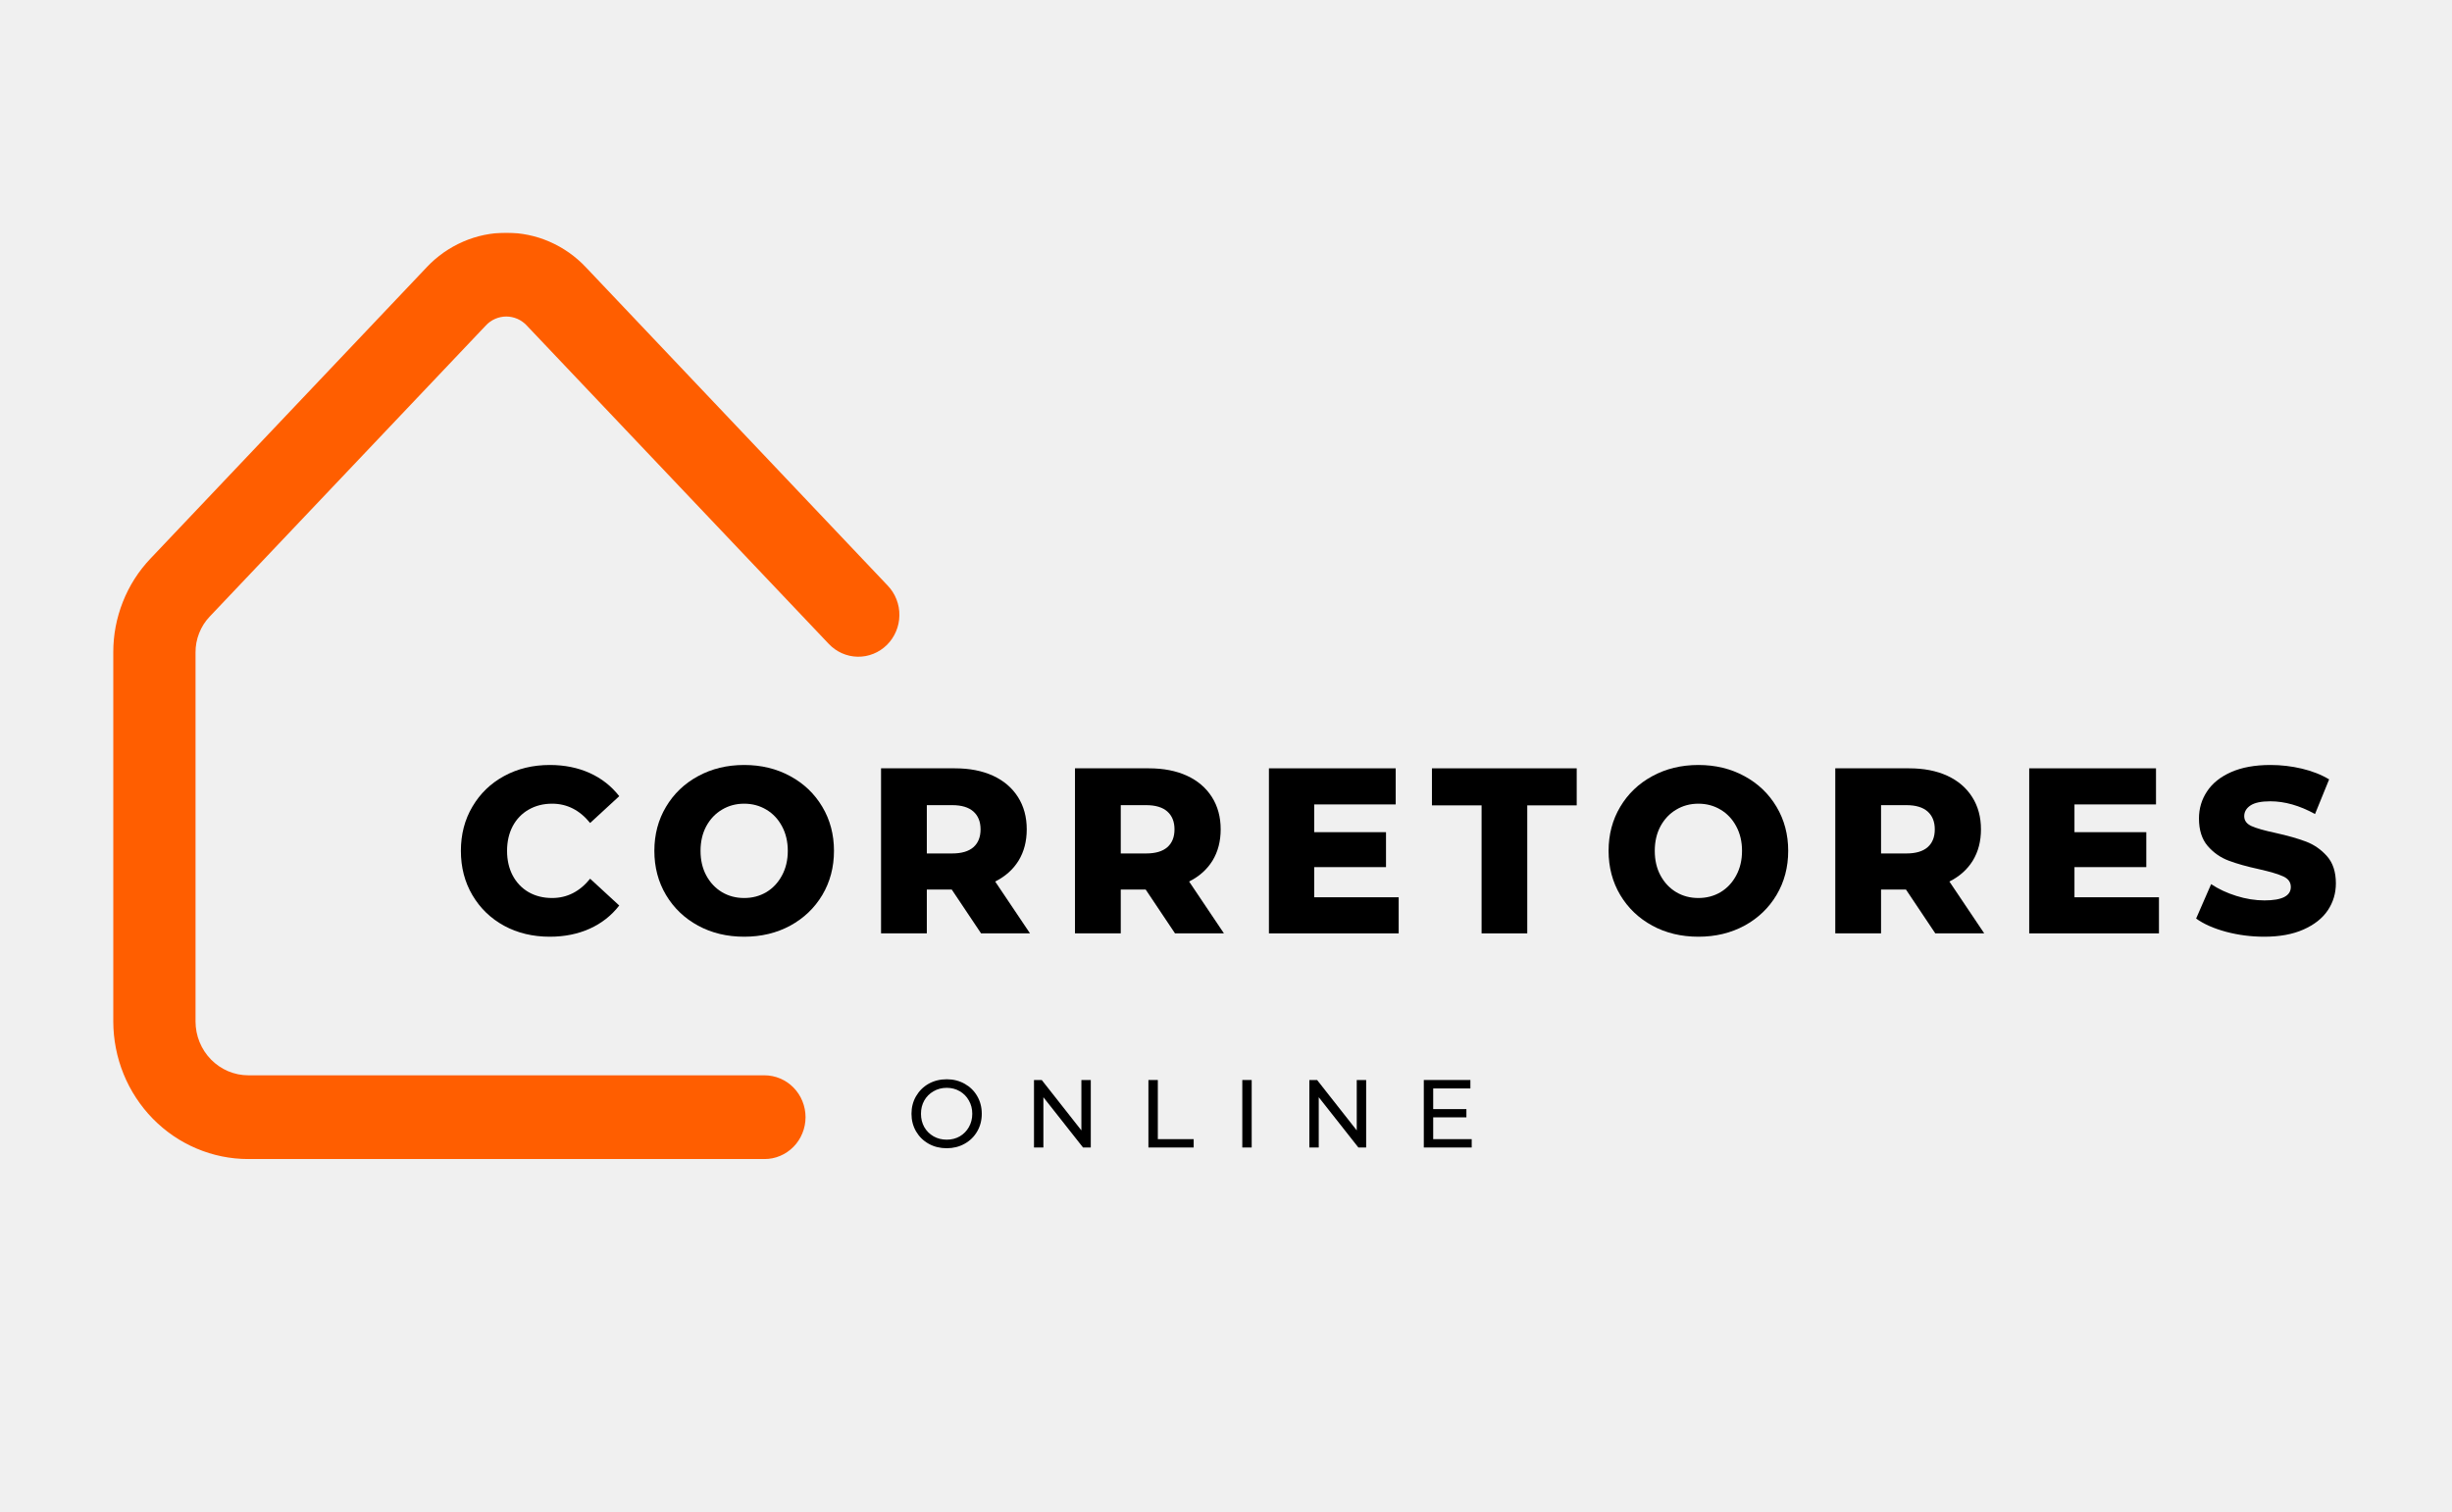
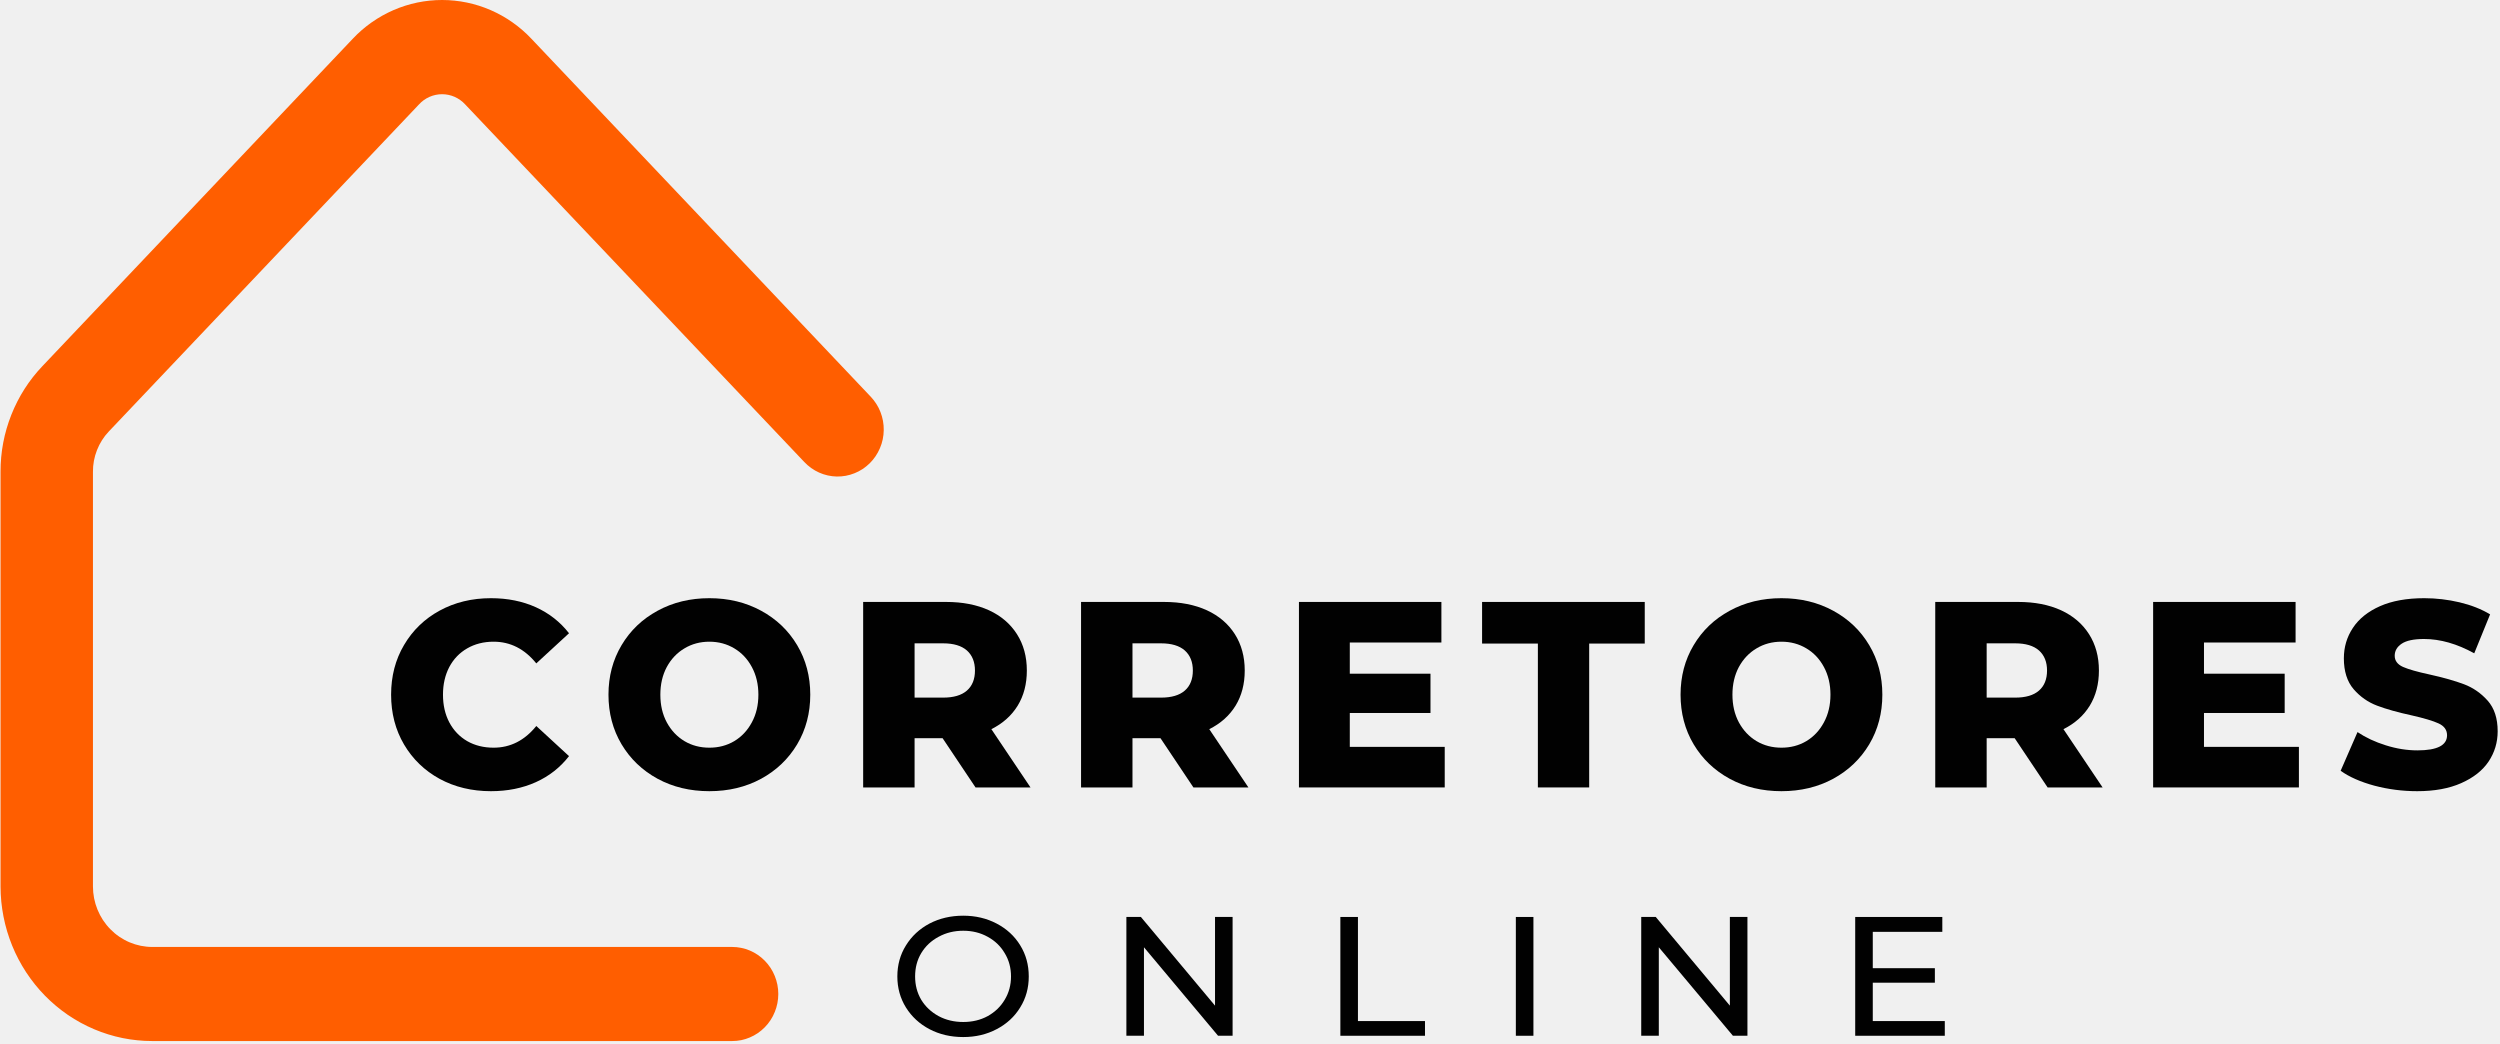
- <svg xmlns="http://www.w3.org/2000/svg" width="227" height="140" viewBox="0 0 227 140" fill="none">
-   <mask id="mask0_111_375" style="mask-type:luminance" maskUnits="userSpaceOnUse" x="10" y="21" width="74" height="87">
-     <path d="M10.442 21.547H83.536V107.339H10.442V21.547Z" fill="white" />
-   </mask>
-   <g mask="url(#mask0_111_375)">
-     <path d="M70.763 107.329H22.977C22.568 107.329 22.161 107.31 21.755 107.267C21.348 107.226 20.944 107.165 20.541 107.083C20.142 107.001 19.745 106.9 19.355 106.779C18.962 106.658 18.579 106.515 18.201 106.356C17.822 106.197 17.453 106.018 17.094 105.822C16.732 105.624 16.382 105.412 16.042 105.18C15.704 104.948 15.375 104.699 15.058 104.434C14.744 104.17 14.441 103.89 14.15 103.595C13.862 103.301 13.587 102.992 13.327 102.668C13.069 102.347 12.826 102.011 12.599 101.666C12.37 101.318 12.161 100.96 11.967 100.593C11.774 100.226 11.601 99.849 11.443 99.463C11.287 99.079 11.149 98.685 11.029 98.287C10.911 97.888 10.811 97.485 10.731 97.074C10.65 96.666 10.591 96.253 10.549 95.837C10.509 95.424 10.49 95.007 10.487 94.591V60.419C10.485 58.794 10.783 57.229 11.379 55.722C11.977 54.217 12.831 52.881 13.94 51.715L39.503 24.748C39.74 24.494 39.99 24.255 40.25 24.028C40.513 23.803 40.785 23.588 41.066 23.39C41.35 23.192 41.641 23.009 41.941 22.84C42.241 22.671 42.551 22.518 42.866 22.381C43.182 22.243 43.504 22.122 43.83 22.018C44.159 21.915 44.49 21.828 44.826 21.758C45.164 21.688 45.502 21.637 45.843 21.601C46.185 21.564 46.526 21.547 46.869 21.547C47.214 21.547 47.554 21.564 47.897 21.601C48.238 21.637 48.576 21.688 48.912 21.758C49.25 21.828 49.581 21.915 49.91 22.018C50.236 22.122 50.557 22.243 50.874 22.381C51.189 22.518 51.496 22.671 51.799 22.84C52.099 23.009 52.39 23.192 52.672 23.39C52.955 23.588 53.227 23.803 53.487 24.028C53.75 24.255 54 24.494 54.237 24.748L82.181 54.227C82.356 54.41 82.513 54.608 82.65 54.823C82.787 55.036 82.9 55.263 82.993 55.499C83.085 55.736 83.156 55.98 83.201 56.231C83.246 56.483 83.267 56.736 83.262 56.992C83.26 57.246 83.231 57.499 83.179 57.748C83.127 57.999 83.049 58.241 82.95 58.475C82.851 58.709 82.73 58.932 82.588 59.142C82.446 59.352 82.285 59.545 82.106 59.724C81.924 59.9 81.73 60.057 81.519 60.197C81.309 60.335 81.087 60.451 80.855 60.543C80.621 60.637 80.382 60.707 80.134 60.753C79.888 60.796 79.64 60.818 79.389 60.813C79.141 60.808 78.892 60.777 78.649 60.724C78.403 60.668 78.166 60.589 77.937 60.487C77.708 60.386 77.49 60.26 77.284 60.113C77.081 59.968 76.892 59.801 76.717 59.617L48.77 30.148C48.649 30.015 48.514 29.897 48.368 29.793C48.224 29.689 48.068 29.6 47.904 29.528C47.741 29.458 47.573 29.402 47.398 29.366C47.224 29.327 47.048 29.31 46.869 29.31C46.691 29.31 46.517 29.327 46.342 29.366C46.166 29.402 45.999 29.458 45.836 29.528C45.67 29.6 45.516 29.689 45.37 29.793C45.225 29.897 45.091 30.015 44.97 30.148L19.404 57.106C18.983 57.55 18.659 58.062 18.435 58.637C18.208 59.212 18.096 59.808 18.101 60.429V94.591C18.101 94.917 18.134 95.241 18.196 95.562C18.26 95.883 18.352 96.195 18.475 96.497C18.598 96.799 18.749 97.086 18.927 97.359C19.106 97.63 19.307 97.883 19.534 98.113C19.761 98.344 20.007 98.552 20.274 98.733C20.541 98.915 20.823 99.069 21.119 99.195C21.416 99.32 21.721 99.415 22.036 99.48C22.35 99.543 22.667 99.576 22.989 99.576H70.772C71.023 99.576 71.269 99.6 71.515 99.651C71.758 99.7 71.997 99.774 72.227 99.871C72.458 99.968 72.678 100.088 72.884 100.228C73.092 100.371 73.284 100.53 73.461 100.712C73.638 100.89 73.794 101.088 73.934 101.298C74.071 101.511 74.189 101.733 74.284 101.97C74.381 102.204 74.452 102.448 74.501 102.697C74.549 102.946 74.575 103.199 74.575 103.453C74.575 103.709 74.549 103.96 74.501 104.209C74.452 104.46 74.381 104.702 74.284 104.936C74.189 105.173 74.071 105.395 73.934 105.607C73.794 105.82 73.638 106.016 73.461 106.194C73.284 106.375 73.092 106.535 72.884 106.677C72.678 106.817 72.458 106.938 72.227 107.035C71.997 107.134 71.758 107.206 71.515 107.257C71.269 107.305 71.023 107.329 70.772 107.329H70.763Z" fill="#FF5E00" />
-   </g>
-   <path d="M87.646 106.328C87.026 106.328 86.468 106.19 85.972 105.913C85.48 105.637 85.092 105.256 84.808 104.773C84.525 104.285 84.383 103.739 84.383 103.14C84.383 102.536 84.525 101.99 84.808 101.507C85.092 101.019 85.48 100.635 85.972 100.357C86.468 100.082 87.026 99.942 87.646 99.942C88.256 99.942 88.809 100.082 89.301 100.357C89.798 100.635 90.186 101.014 90.465 101.497C90.748 101.98 90.89 102.529 90.89 103.14C90.89 103.746 90.748 104.289 90.465 104.773C90.186 105.256 89.798 105.637 89.301 105.913C88.809 106.19 88.256 106.328 87.646 106.328ZM87.646 105.536C88.093 105.536 88.497 105.434 88.857 105.227C89.216 105.014 89.495 104.729 89.698 104.367C89.906 104 90.01 103.591 90.01 103.14C90.01 102.683 89.906 102.275 89.698 101.913C89.495 101.546 89.216 101.261 88.857 101.053C88.497 100.84 88.093 100.734 87.646 100.734C87.197 100.734 86.79 100.84 86.426 101.053C86.059 101.261 85.773 101.546 85.565 101.913C85.362 102.275 85.262 102.683 85.262 103.14C85.262 103.591 85.362 104 85.565 104.367C85.773 104.729 86.059 105.014 86.426 105.227C86.79 105.434 87.197 105.536 87.646 105.536Z" fill="black" />
-   <path d="M100.982 100.01V106.26H100.264L96.594 101.604V106.26H95.724V100.01H96.442L100.112 104.676V100.01H100.982Z" fill="black" />
-   <path d="M106.318 100.01H107.189V105.487H110.508V106.26H106.318V100.01Z" fill="black" />
-   <path d="M115.009 100.01H115.879V106.26H115.009V100.01Z" fill="black" />
-   <path d="M126.475 100.01V106.26H125.756L122.086 101.604V106.26H121.216V100.01H121.935L125.604 104.676V100.01H126.475Z" fill="black" />
-   <path d="M136.247 105.487V106.26H131.812V100.01H136.125V100.792H132.682V102.705H135.756V103.468H132.682V105.487H136.247Z" fill="black" />
-   <path d="M50.897 86.741C49.327 86.741 47.917 86.403 46.669 85.727C45.425 85.046 44.449 84.101 43.737 82.896C43.023 81.686 42.668 80.316 42.668 78.79C42.668 77.263 43.023 75.899 43.737 74.694C44.449 73.484 45.425 72.539 46.669 71.863C47.917 71.182 49.327 70.839 50.897 70.839C52.263 70.839 53.498 71.088 54.595 71.583C55.692 72.08 56.602 72.795 57.328 73.727L54.633 76.21C53.668 75.02 52.495 74.423 51.114 74.423C50.301 74.423 49.575 74.607 48.939 74.974C48.307 75.336 47.816 75.848 47.463 76.51C47.116 77.174 46.943 77.935 46.943 78.79C46.943 79.647 47.116 80.408 47.463 81.07C47.816 81.734 48.307 82.249 48.939 82.616C49.575 82.978 50.301 83.157 51.114 83.157C52.495 83.157 53.668 82.563 54.633 81.37L57.328 83.852C56.602 84.787 55.692 85.502 54.595 85.997C53.498 86.492 52.263 86.741 50.897 86.741Z" fill="black" />
-   <path d="M68.893 86.741C67.309 86.741 65.888 86.401 64.627 85.717C63.365 85.029 62.376 84.082 61.657 82.877C60.938 81.667 60.579 80.304 60.579 78.79C60.579 77.278 60.938 75.918 61.657 74.713C62.376 73.503 63.365 72.556 64.627 71.873C65.888 71.184 67.309 70.839 68.893 70.839C70.475 70.839 71.896 71.184 73.159 71.873C74.419 72.556 75.41 73.503 76.129 74.713C76.847 75.918 77.207 77.278 77.207 78.79C77.207 80.304 76.847 81.667 76.129 82.877C75.41 84.082 74.419 85.029 73.159 85.717C71.896 86.401 70.475 86.741 68.893 86.741ZM68.893 83.157C69.65 83.157 70.333 82.978 70.945 82.616C71.555 82.249 72.038 81.734 72.393 81.07C72.752 80.408 72.932 79.647 72.932 78.79C72.932 77.935 72.752 77.174 72.393 76.51C72.038 75.848 71.555 75.336 70.945 74.974C70.333 74.607 69.65 74.423 68.893 74.423C68.136 74.423 67.451 74.607 66.841 74.974C66.228 75.336 65.743 75.848 65.384 76.51C65.029 77.174 64.854 77.935 64.854 78.79C64.854 79.647 65.029 80.408 65.384 81.07C65.743 81.734 66.228 82.249 66.841 82.616C67.451 82.978 68.136 83.157 68.893 83.157Z" fill="black" />
-   <path d="M88.111 82.374H85.803V86.432H81.565V71.148H88.404C89.759 71.148 90.934 71.377 91.932 71.834C92.927 72.293 93.696 72.95 94.24 73.805C94.781 74.655 95.053 75.655 95.053 76.8C95.053 77.908 94.8 78.874 94.296 79.698C93.79 80.517 93.069 81.162 92.13 81.63L95.356 86.432H90.825L88.111 82.374ZM90.778 76.8C90.778 76.092 90.556 75.541 90.116 75.148C89.674 74.756 89.019 74.558 88.148 74.558H85.803V79.031H88.148C89.019 79.031 89.674 78.838 90.116 78.452C90.556 78.065 90.778 77.515 90.778 76.8Z" fill="black" />
-   <path d="M106.065 82.374H103.757V86.432H99.519V71.148H106.358C107.713 71.148 108.888 71.377 109.886 71.834C110.881 72.293 111.65 72.95 112.194 73.805C112.735 74.655 113.007 75.655 113.007 76.8C113.007 77.908 112.754 78.874 112.25 79.698C111.744 80.517 111.023 81.162 110.084 81.63L113.31 86.432H108.779L106.065 82.374ZM108.732 76.8C108.732 76.092 108.51 75.541 108.07 75.148C107.628 74.756 106.973 74.558 106.103 74.558H103.757V79.031H106.103C106.973 79.031 107.628 78.838 108.07 78.452C108.51 78.065 108.732 77.515 108.732 76.8Z" fill="black" />
-   <path d="M129.486 83.089V86.432H117.474V71.148H129.211V74.491H121.664V77.061H128.313V80.297H121.664V83.089H129.486Z" fill="black" />
-   <path d="M137.162 74.578H132.565V71.148H145.968V74.578H141.39V86.432H137.162V74.578Z" fill="black" />
-   <path d="M157.233 86.741C155.649 86.741 154.227 86.401 152.967 85.717C151.704 85.029 150.716 84.082 149.997 82.877C149.278 81.667 148.919 80.304 148.919 78.79C148.919 77.278 149.278 75.918 149.997 74.713C150.716 73.503 151.704 72.556 152.967 71.873C154.227 71.184 155.649 70.839 157.233 70.839C158.815 70.839 160.236 71.184 161.499 71.873C162.759 72.556 163.75 73.503 164.468 74.713C165.187 75.918 165.547 77.278 165.547 78.79C165.547 80.304 165.187 81.667 164.468 82.877C163.75 84.082 162.759 85.029 161.499 85.717C160.236 86.401 158.815 86.741 157.233 86.741ZM157.233 83.157C157.989 83.157 158.673 82.978 159.285 82.616C159.895 82.249 160.378 81.734 160.732 81.07C161.092 80.408 161.272 79.647 161.272 78.79C161.272 77.935 161.092 77.174 160.732 76.51C160.378 75.848 159.895 75.336 159.285 74.974C158.673 74.607 157.989 74.423 157.233 74.423C156.476 74.423 155.79 74.607 155.18 74.974C154.568 75.336 154.083 75.848 153.724 76.51C153.369 77.174 153.194 77.935 153.194 78.79C153.194 79.647 153.369 80.408 153.724 81.07C154.083 81.734 154.568 82.249 155.18 82.616C155.79 82.978 156.476 83.157 157.233 83.157Z" fill="black" />
-   <path d="M176.45 82.374H174.143V86.432H169.905V71.148H176.744C178.099 71.148 179.274 71.377 180.272 71.834C181.267 72.293 182.036 72.95 182.579 73.805C183.121 74.655 183.393 75.655 183.393 76.8C183.393 77.908 183.14 78.874 182.636 79.698C182.13 80.517 181.409 81.162 180.47 81.63L183.696 86.432H179.165L176.45 82.374ZM179.118 76.8C179.118 76.092 178.895 75.541 178.456 75.148C178.013 74.756 177.358 74.558 176.488 74.558H174.143V79.031H176.488C177.358 79.031 178.013 78.838 178.456 78.452C178.895 78.065 179.118 77.515 179.118 76.8Z" fill="black" />
-   <path d="M199.871 83.089V86.432H187.859V71.148H199.597V74.491H192.049V77.061H198.699V80.297H192.049V83.089H199.871Z" fill="black" />
-   <path d="M209.619 86.741C208.409 86.741 207.231 86.589 206.091 86.287C204.949 85.978 204.022 85.57 203.311 85.06L204.701 81.872C205.375 82.323 206.153 82.688 207.037 82.964C207.919 83.241 208.787 83.379 209.638 83.379C211.265 83.379 212.078 82.964 212.078 82.133C212.078 81.696 211.844 81.37 211.379 81.157C210.917 80.944 210.173 80.722 209.146 80.49C208.023 80.246 207.084 79.983 206.328 79.698C205.571 79.415 204.921 78.961 204.379 78.336C203.843 77.706 203.575 76.858 203.575 75.795C203.575 74.868 203.824 74.032 204.323 73.283C204.819 72.529 205.564 71.935 206.555 71.496C207.543 71.059 208.759 70.839 210.196 70.839C211.18 70.839 212.147 70.952 213.1 71.177C214.058 71.404 214.899 71.735 215.625 72.172L214.32 75.379C212.894 74.595 211.513 74.201 210.177 74.201C209.338 74.201 208.725 74.331 208.342 74.587C207.957 74.846 207.765 75.177 207.765 75.582C207.765 75.988 207.992 76.295 208.446 76.5C208.9 76.701 209.633 76.911 210.65 77.128C211.785 77.379 212.726 77.647 213.478 77.93C214.228 78.215 214.878 78.664 215.427 79.283C215.975 79.901 216.25 80.742 216.25 81.804C216.25 82.72 215.999 83.55 215.502 84.297C215.003 85.038 214.254 85.63 213.251 86.075C212.253 86.519 211.043 86.741 209.619 86.741Z" fill="black" />
+ <svg xmlns="http://www.w3.org/2000/svg" width="206" height="86" viewBox="0 0 206 86" fill="none">
+   <path d="M12.535 85.782C12.126 85.782 11.719 85.763 11.312 85.719C10.905 85.678 10.501 85.618 10.099 85.536C9.699 85.454 9.302 85.352 8.912 85.231C8.52 85.111 8.136 84.968 7.758 84.809C7.38 84.649 7.011 84.471 6.652 84.275C6.29 84.077 5.94 83.864 5.599 83.632C5.261 83.4 4.932 83.152 4.616 82.886C4.301 82.623 3.998 82.343 3.708 82.048C3.419 81.753 3.145 81.444 2.885 81.12C2.627 80.799 2.383 80.463 2.156 80.118C1.927 79.77 1.719 79.413 1.525 79.046C1.331 78.679 1.159 78.302 1 77.915C0.844 77.531 0.707 77.138 0.586 76.739C0.468 76.341 0.369 75.937 0.288 75.527C0.208 75.118 0.149 74.705 0.106 74.29C0.066 73.877 0.047 73.459 0.045 73.044V38.872C0.042 37.246 0.34 35.681 0.936 34.174C1.535 32.669 2.388 31.334 3.497 30.167L29.061 3.2C29.297 2.947 29.548 2.708 29.808 2.481C30.07 2.256 30.342 2.041 30.624 1.843C30.907 1.645 31.198 1.461 31.498 1.292C31.799 1.123 32.109 0.971 32.423 0.833C32.74 0.696 33.062 0.575 33.388 0.471C33.717 0.367 34.048 0.28 34.383 0.21C34.721 0.14 35.06 0.089 35.4 0.053C35.743 0.017 36.084 8.04208e-07 36.426 8.04208e-07C36.772 8.04208e-07 37.112 0.017 37.455 0.053C37.795 0.089 38.134 0.14 38.469 0.21C38.807 0.28 39.139 0.367 39.467 0.471C39.794 0.575 40.115 0.696 40.432 0.833C40.746 0.971 41.054 1.123 41.356 1.292C41.657 1.461 41.948 1.645 42.229 1.843C42.513 2.041 42.785 2.256 43.045 2.481C43.307 2.708 43.558 2.947 43.794 3.2L71.739 32.679C71.914 32.863 72.07 33.061 72.207 33.276C72.344 33.488 72.458 33.715 72.55 33.952C72.642 34.189 72.713 34.433 72.758 34.684C72.803 34.935 72.824 35.189 72.82 35.445C72.817 35.698 72.789 35.952 72.737 36.201C72.685 36.452 72.607 36.693 72.507 36.928C72.408 37.162 72.288 37.384 72.146 37.594C72.004 37.804 71.843 37.998 71.663 38.176C71.481 38.353 71.287 38.51 71.077 38.65C70.867 38.787 70.644 38.903 70.412 38.995C70.178 39.089 69.94 39.159 69.691 39.205C69.445 39.249 69.197 39.27 68.946 39.266C68.698 39.261 68.45 39.229 68.206 39.176C67.96 39.121 67.724 39.041 67.495 38.94C67.265 38.838 67.048 38.712 66.842 38.565C66.639 38.42 66.449 38.254 66.275 38.07L38.328 8.601C38.207 8.468 38.072 8.35 37.925 8.246C37.781 8.142 37.625 8.053 37.462 7.98C37.299 7.91 37.131 7.855 36.956 7.818C36.781 7.78 36.606 7.763 36.426 7.763C36.249 7.763 36.074 7.78 35.899 7.818C35.724 7.855 35.556 7.91 35.393 7.98C35.227 8.053 35.074 8.142 34.927 8.246C34.783 8.35 34.648 8.468 34.528 8.601L8.962 35.558C8.541 36.002 8.217 36.515 7.992 37.089C7.765 37.664 7.654 38.261 7.659 38.882V73.044C7.659 73.37 7.692 73.693 7.753 74.015C7.817 74.336 7.909 74.647 8.032 74.949C8.155 75.251 8.307 75.539 8.484 75.812C8.664 76.082 8.865 76.336 9.092 76.565C9.319 76.797 9.565 77.005 9.832 77.186C10.099 77.367 10.38 77.522 10.676 77.647C10.974 77.773 11.279 77.867 11.594 77.932C11.908 77.995 12.225 78.029 12.546 78.029H60.33C60.581 78.029 60.827 78.053 61.072 78.104C61.316 78.152 61.555 78.227 61.784 78.323C62.016 78.42 62.236 78.541 62.441 78.681C62.65 78.823 62.841 78.983 63.018 79.164C63.196 79.343 63.352 79.541 63.491 79.751C63.629 79.963 63.747 80.186 63.841 80.422C63.938 80.657 64.009 80.901 64.059 81.149C64.106 81.398 64.132 81.652 64.132 81.905C64.132 82.161 64.106 82.413 64.059 82.661C64.009 82.913 63.938 83.154 63.841 83.388C63.747 83.625 63.629 83.847 63.491 84.06C63.352 84.272 63.196 84.468 63.018 84.647C62.841 84.828 62.65 84.987 62.441 85.13C62.236 85.27 62.016 85.391 61.784 85.487C61.555 85.586 61.316 85.659 61.072 85.71C60.827 85.758 60.581 85.782 60.33 85.782H12.535Z" fill="#FF5E00" />
+   <path d="M79.372 85.453C78.341 85.453 77.412 85.237 76.586 84.802C75.767 84.371 75.122 83.773 74.65 83.017C74.177 82.253 73.941 81.398 73.941 80.46C73.941 79.514 74.177 78.66 74.65 77.903C75.122 77.139 75.767 76.538 76.586 76.103C77.412 75.672 78.341 75.453 79.372 75.453C80.387 75.453 81.308 75.672 82.126 76.103C82.953 76.538 83.598 77.132 84.062 77.888C84.534 78.645 84.77 79.503 84.77 80.46C84.77 81.409 84.534 82.26 84.062 83.017C83.598 83.773 82.953 84.371 82.126 84.802C81.308 85.237 80.387 85.453 79.372 85.453ZM79.372 84.212C80.115 84.212 80.788 84.053 81.386 83.728C81.985 83.395 82.449 82.949 82.787 82.381C83.134 81.806 83.307 81.167 83.307 80.46C83.307 79.745 83.134 79.106 82.787 78.539C82.449 77.964 81.985 77.518 81.386 77.192C80.788 76.859 80.115 76.693 79.372 76.693C78.624 76.693 77.947 76.859 77.341 77.192C76.731 77.518 76.255 77.964 75.909 78.539C75.57 79.106 75.405 79.745 75.405 80.46C75.405 81.167 75.57 81.806 75.909 82.381C76.255 82.949 76.731 83.395 77.341 83.728C77.947 84.053 78.624 84.212 79.372 84.212Z" fill="#010101" />
+   <path d="M101.566 75.558V85.347H100.369L94.262 78.055V85.347H92.814V75.558H94.01L100.118 82.865V75.558H101.566Z" fill="#010101" />
+   <path d="M110.446 75.558H111.894V84.136H117.419V85.347H110.446V75.558Z" fill="#010101" />
+   <path d="M124.906 75.558H126.354V85.347H124.906V75.558Z" fill="#010101" />
+   <path d="M143.989 75.558V85.347H142.793L136.686 78.055V85.347H135.237V75.558H136.434L142.541 82.865V75.558H143.989Z" fill="#010101" />
+   <path d="M160.251 84.136V85.347H152.869V75.558H160.047V76.784H154.317V79.779H159.433V80.974H154.317V84.136H160.251Z" fill="#010101" />
+   <path d="M40.455 65.194C38.885 65.194 37.476 64.856 36.227 64.179C34.984 63.498 34.007 62.554 33.295 61.349C32.581 60.138 32.227 58.769 32.227 57.242C32.227 55.716 32.581 54.351 33.295 53.146C34.007 51.936 34.984 50.992 36.227 50.315C37.476 49.634 38.885 49.291 40.455 49.291C41.822 49.291 43.056 49.54 44.154 50.035C45.251 50.533 46.161 51.248 46.887 52.18L44.191 54.663C43.227 53.472 42.054 52.876 40.673 52.876C39.859 52.876 39.133 53.059 38.497 53.426C37.866 53.789 37.374 54.301 37.022 54.962C36.674 55.627 36.502 56.387 36.502 57.242C36.502 58.1 36.674 58.861 37.022 59.523C37.374 60.187 37.866 60.701 38.497 61.068C39.133 61.431 39.859 61.609 40.673 61.609C42.054 61.609 43.227 61.015 44.191 59.822L46.887 62.305C46.161 63.24 45.251 63.955 44.154 64.45C43.056 64.945 41.822 65.194 40.455 65.194Z" fill="#010101" />
+   <path d="M58.452 65.194C56.868 65.194 55.447 64.853 54.186 64.17C52.924 63.481 51.935 62.534 51.216 61.329C50.498 60.119 50.138 58.757 50.138 57.242C50.138 55.73 50.498 54.371 51.216 53.165C51.935 51.955 52.924 51.009 54.186 50.325C55.447 49.637 56.868 49.291 58.452 49.291C60.034 49.291 61.455 49.637 62.718 50.325C63.978 51.009 64.969 51.955 65.688 53.165C66.406 54.371 66.766 55.73 66.766 57.242C66.766 58.757 66.406 60.119 65.688 61.329C64.969 62.534 63.978 63.481 62.718 64.17C61.455 64.853 60.034 65.194 58.452 65.194ZM58.452 61.609C59.209 61.609 59.892 61.431 60.505 61.068C61.115 60.701 61.597 60.187 61.952 59.523C62.311 58.861 62.491 58.1 62.491 57.242C62.491 56.387 62.311 55.627 61.952 54.962C61.597 54.301 61.115 53.789 60.505 53.426C59.892 53.059 59.209 52.876 58.452 52.876C57.695 52.876 57.01 53.059 56.4 53.426C55.787 53.789 55.302 54.301 54.943 54.962C54.588 55.627 54.413 56.387 54.413 57.242C54.413 58.1 54.588 58.861 54.943 59.523C55.302 60.187 55.787 60.701 56.4 61.068C57.01 61.431 57.695 61.609 58.452 61.609Z" fill="#010101" />
+   <path d="M77.669 60.827H75.362V64.885H71.124V49.6H77.963C79.317 49.6 80.493 49.83 81.49 50.286C82.486 50.745 83.254 51.402 83.798 52.257C84.34 53.108 84.612 54.107 84.612 55.252C84.612 56.361 84.359 57.327 83.855 58.151C83.349 58.969 82.628 59.614 81.689 60.083L84.914 64.885H80.384L77.669 60.827ZM80.337 55.252C80.337 54.545 80.114 53.994 79.674 53.6C79.232 53.209 78.577 53.011 77.707 53.011H75.362V57.484H77.707C78.577 57.484 79.232 57.291 79.674 56.904C80.114 56.518 80.337 55.967 80.337 55.252Z" fill="#010101" />
+   <path d="M95.624 60.827H93.316V64.885H89.079V49.6H95.917C97.272 49.6 98.447 49.83 99.445 50.286C100.44 50.745 101.209 51.402 101.753 52.257C102.294 53.108 102.566 54.107 102.566 55.252C102.566 56.361 102.313 57.327 101.809 58.151C101.303 58.969 100.582 59.614 99.644 60.083L102.869 64.885H98.338L95.624 60.827ZM98.291 55.252C98.291 54.545 98.069 53.994 97.629 53.6C97.187 53.209 96.532 53.011 95.662 53.011H93.316V57.484H95.662C96.532 57.484 97.187 57.291 97.629 56.904C98.069 56.518 98.291 55.967 98.291 55.252Z" fill="#010101" />
+   <path d="M119.045 61.542V64.885H107.033V49.6H118.771V52.943H111.223V55.513H117.872V58.75H111.223V61.542H119.045Z" fill="#010101" />
+   <path d="M126.721 53.03H122.124V49.6H135.527V53.03H130.949V64.885H126.721V53.03Z" fill="#010101" />
+   <path d="M146.791 65.194C145.207 65.194 143.786 64.853 142.526 64.17C141.263 63.481 140.275 62.534 139.556 61.329C138.837 60.119 138.478 58.757 138.478 57.242C138.478 55.73 138.837 54.371 139.556 53.165C140.275 51.955 141.263 51.009 142.526 50.325C143.786 49.637 145.207 49.291 146.791 49.291C148.373 49.291 149.794 49.637 151.057 50.325C152.317 51.009 153.308 51.955 154.027 53.165C154.746 54.371 155.105 55.73 155.105 57.242C155.105 58.757 154.746 60.119 154.027 61.329C153.308 62.534 152.317 63.481 151.057 64.17C149.794 64.853 148.373 65.194 146.791 65.194ZM146.791 61.609C147.548 61.609 148.231 61.431 148.844 61.068C149.454 60.701 149.936 60.187 150.291 59.523C150.65 58.861 150.83 58.1 150.83 57.242C150.83 56.387 150.65 55.627 150.291 54.962C149.936 54.301 149.454 53.789 148.844 53.426C148.231 53.059 147.548 52.876 146.791 52.876C146.035 52.876 145.349 53.059 144.739 53.426C144.127 53.789 143.642 54.301 143.282 54.962C142.928 55.627 142.753 56.387 142.753 57.242C142.753 58.1 142.928 58.861 143.282 59.523C143.642 60.187 144.127 60.701 144.739 61.068C145.349 61.431 146.035 61.609 146.791 61.609Z" fill="#010101" />
+   <path d="M166.009 60.827H163.701V64.885H159.464V49.6H166.302C167.657 49.6 168.832 49.83 169.83 50.286C170.825 50.745 171.594 51.402 172.138 52.257C172.679 53.108 172.951 54.107 172.951 55.252C172.951 56.361 172.698 57.327 172.195 58.151C171.689 58.969 170.967 59.614 170.029 60.083L173.254 64.885H168.723L166.009 60.827ZM168.676 55.252C168.676 54.545 168.454 53.994 168.014 53.6C167.572 53.209 166.917 53.011 166.047 53.011H163.701V57.484H166.047C166.917 57.484 167.572 57.291 168.014 56.904C168.454 56.518 168.676 55.967 168.676 55.252Z" fill="#010101" />
+   <path d="M189.43 61.542V64.885H177.418V49.6H189.156V52.943H181.608V55.513H188.257V58.75H181.608V61.542H189.43Z" fill="#010101" />
+   <path d="M199.178 65.194C197.967 65.194 196.789 65.041 195.65 64.74C194.508 64.43 193.581 64.022 192.869 63.513L194.259 60.324C194.933 60.776 195.711 61.141 196.596 61.416C197.478 61.694 198.345 61.831 199.197 61.831C200.823 61.831 201.637 61.416 201.637 60.585C201.637 60.148 201.403 59.822 200.937 59.609C200.476 59.397 199.731 59.175 198.705 58.943C197.582 58.699 196.643 58.436 195.886 58.151C195.129 57.868 194.479 57.414 193.938 56.788C193.401 56.158 193.134 55.31 193.134 54.248C193.134 53.32 193.382 52.484 193.881 51.736C194.378 50.982 195.122 50.388 196.113 49.948C197.102 49.511 198.317 49.291 199.755 49.291C200.738 49.291 201.705 49.405 202.658 49.629C203.616 49.856 204.458 50.187 205.184 50.624L203.878 53.832C202.453 53.047 201.072 52.653 199.736 52.653C198.896 52.653 198.284 52.784 197.901 53.04C197.515 53.298 197.324 53.629 197.324 54.035C197.324 54.441 197.551 54.748 198.005 54.953C198.459 55.153 199.192 55.363 200.209 55.581C201.344 55.832 202.285 56.1 203.037 56.383C203.786 56.668 204.436 57.117 204.985 57.735C205.534 58.353 205.808 59.194 205.808 60.257C205.808 61.172 205.557 62.003 205.061 62.749C204.562 63.491 203.812 64.083 202.81 64.527C201.812 64.971 200.601 65.194 199.178 65.194Z" fill="#010101" />
</svg>
